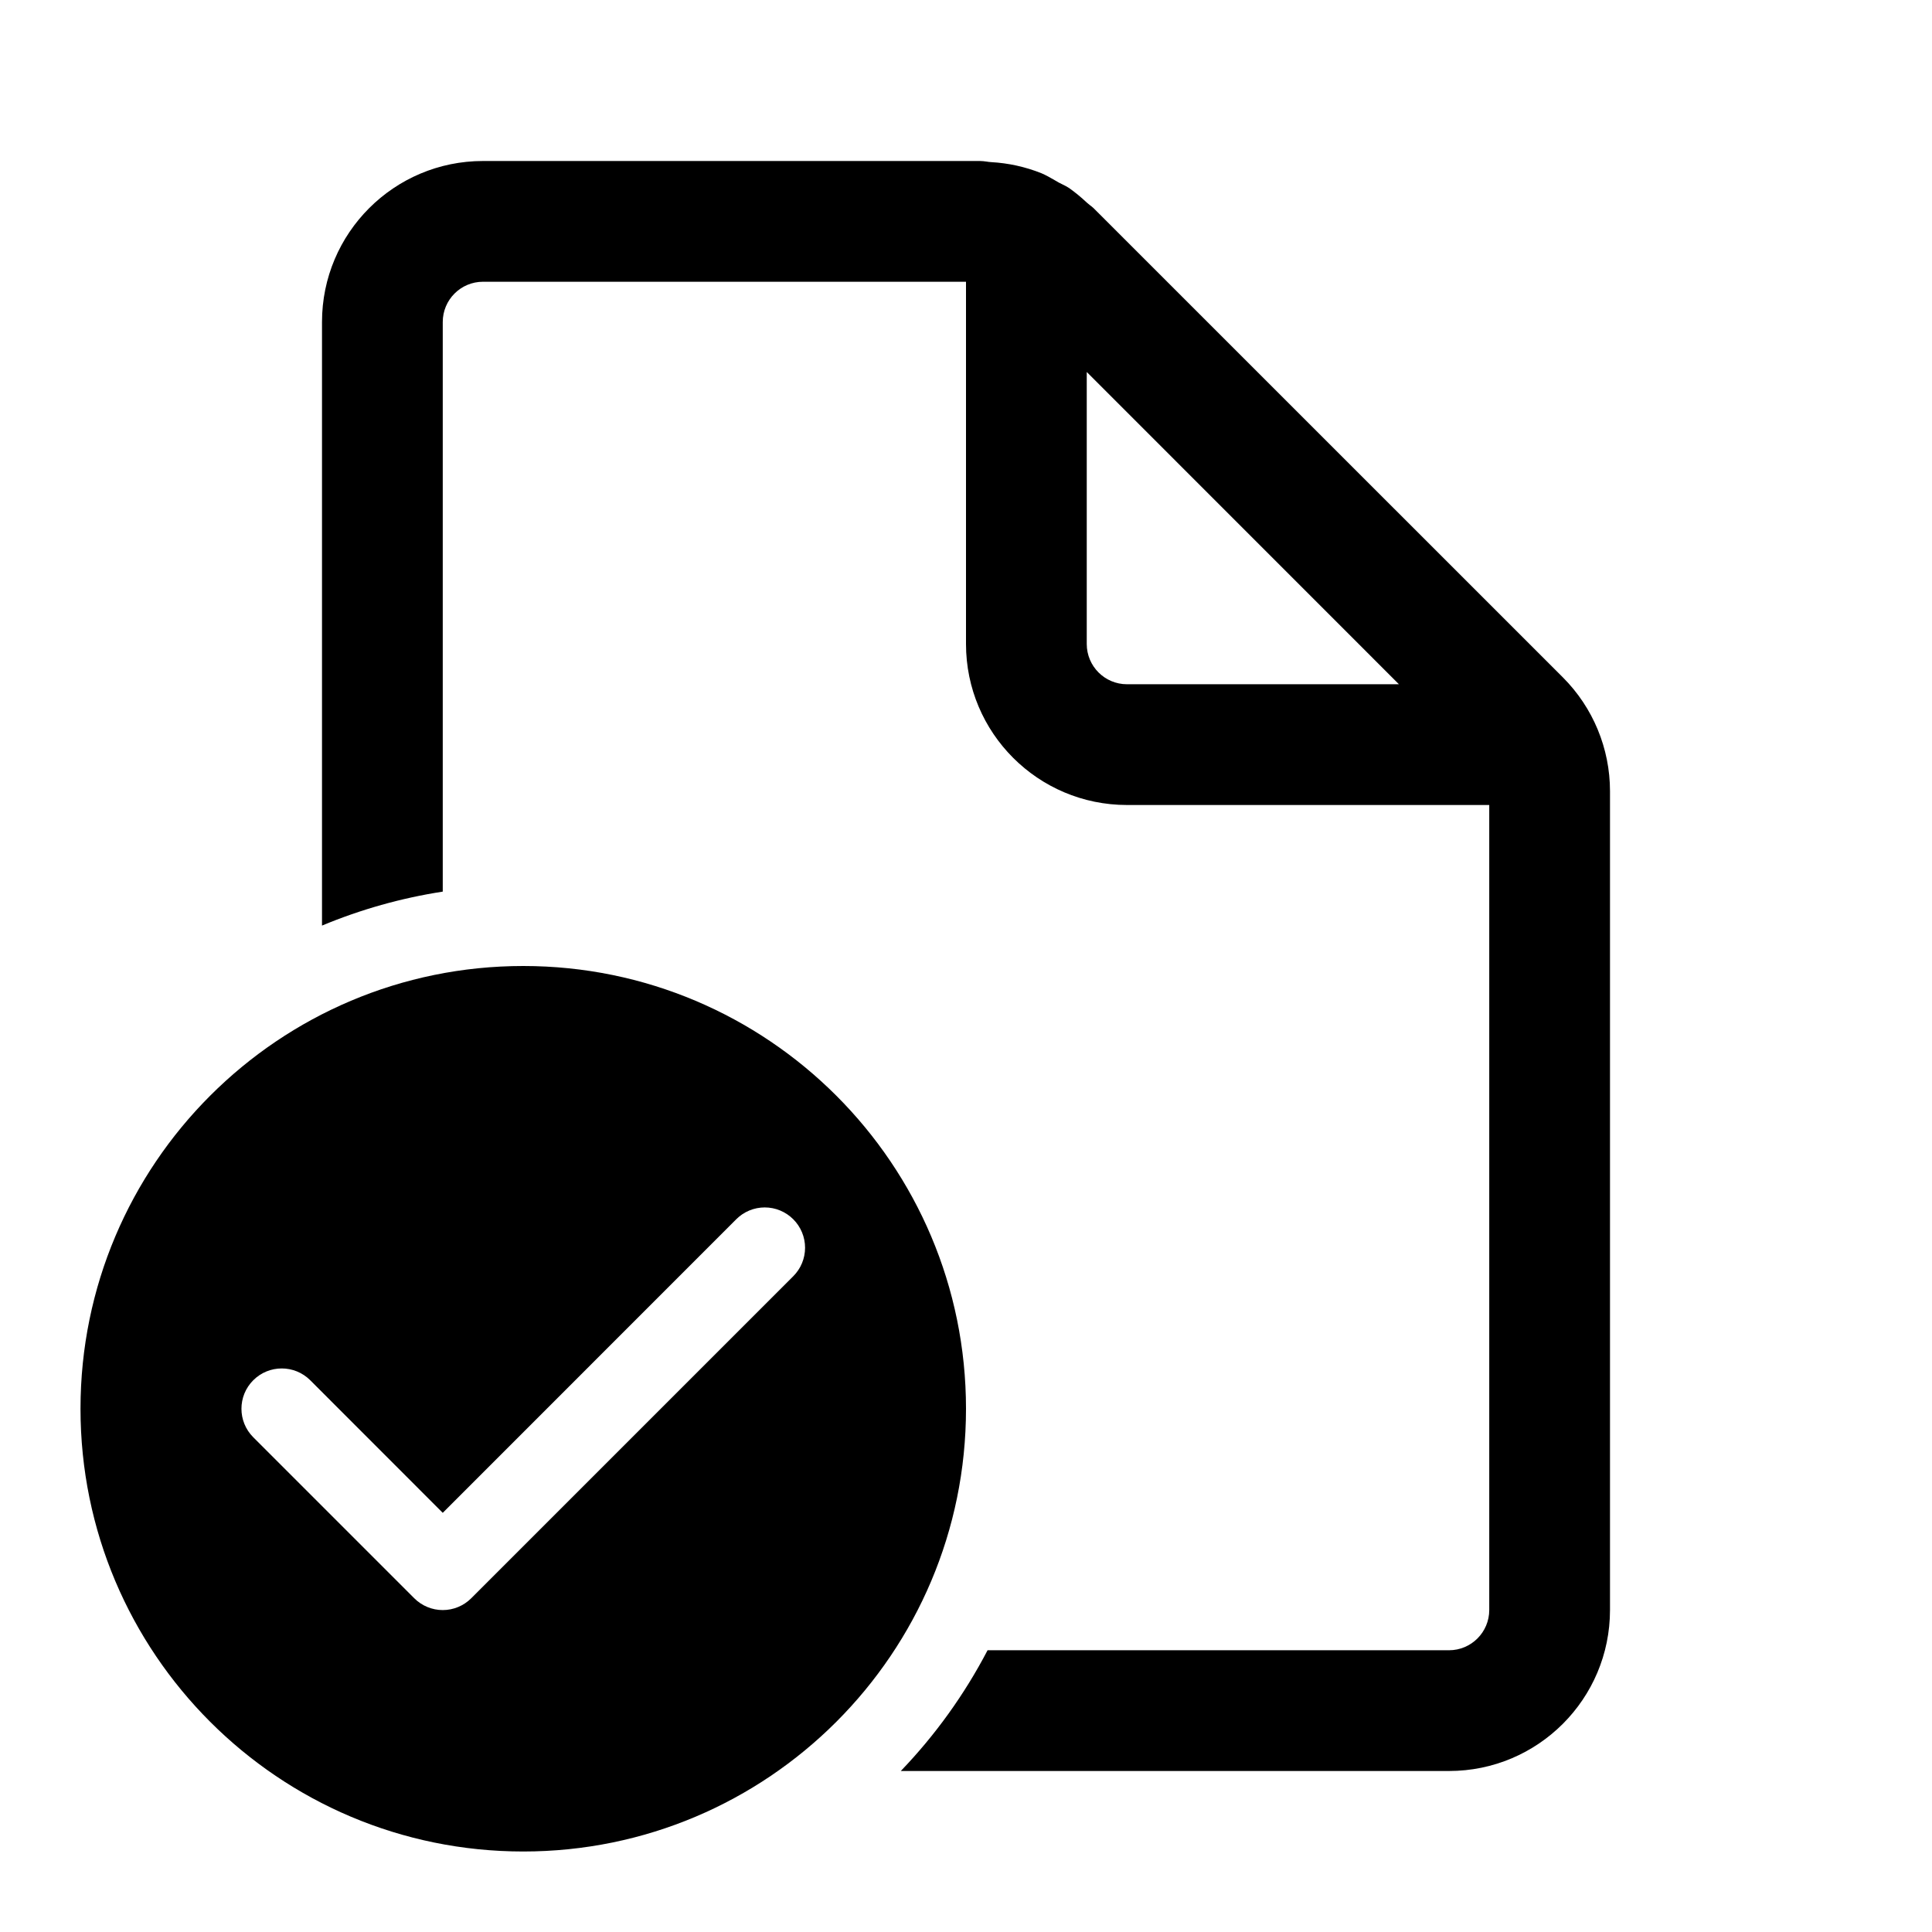
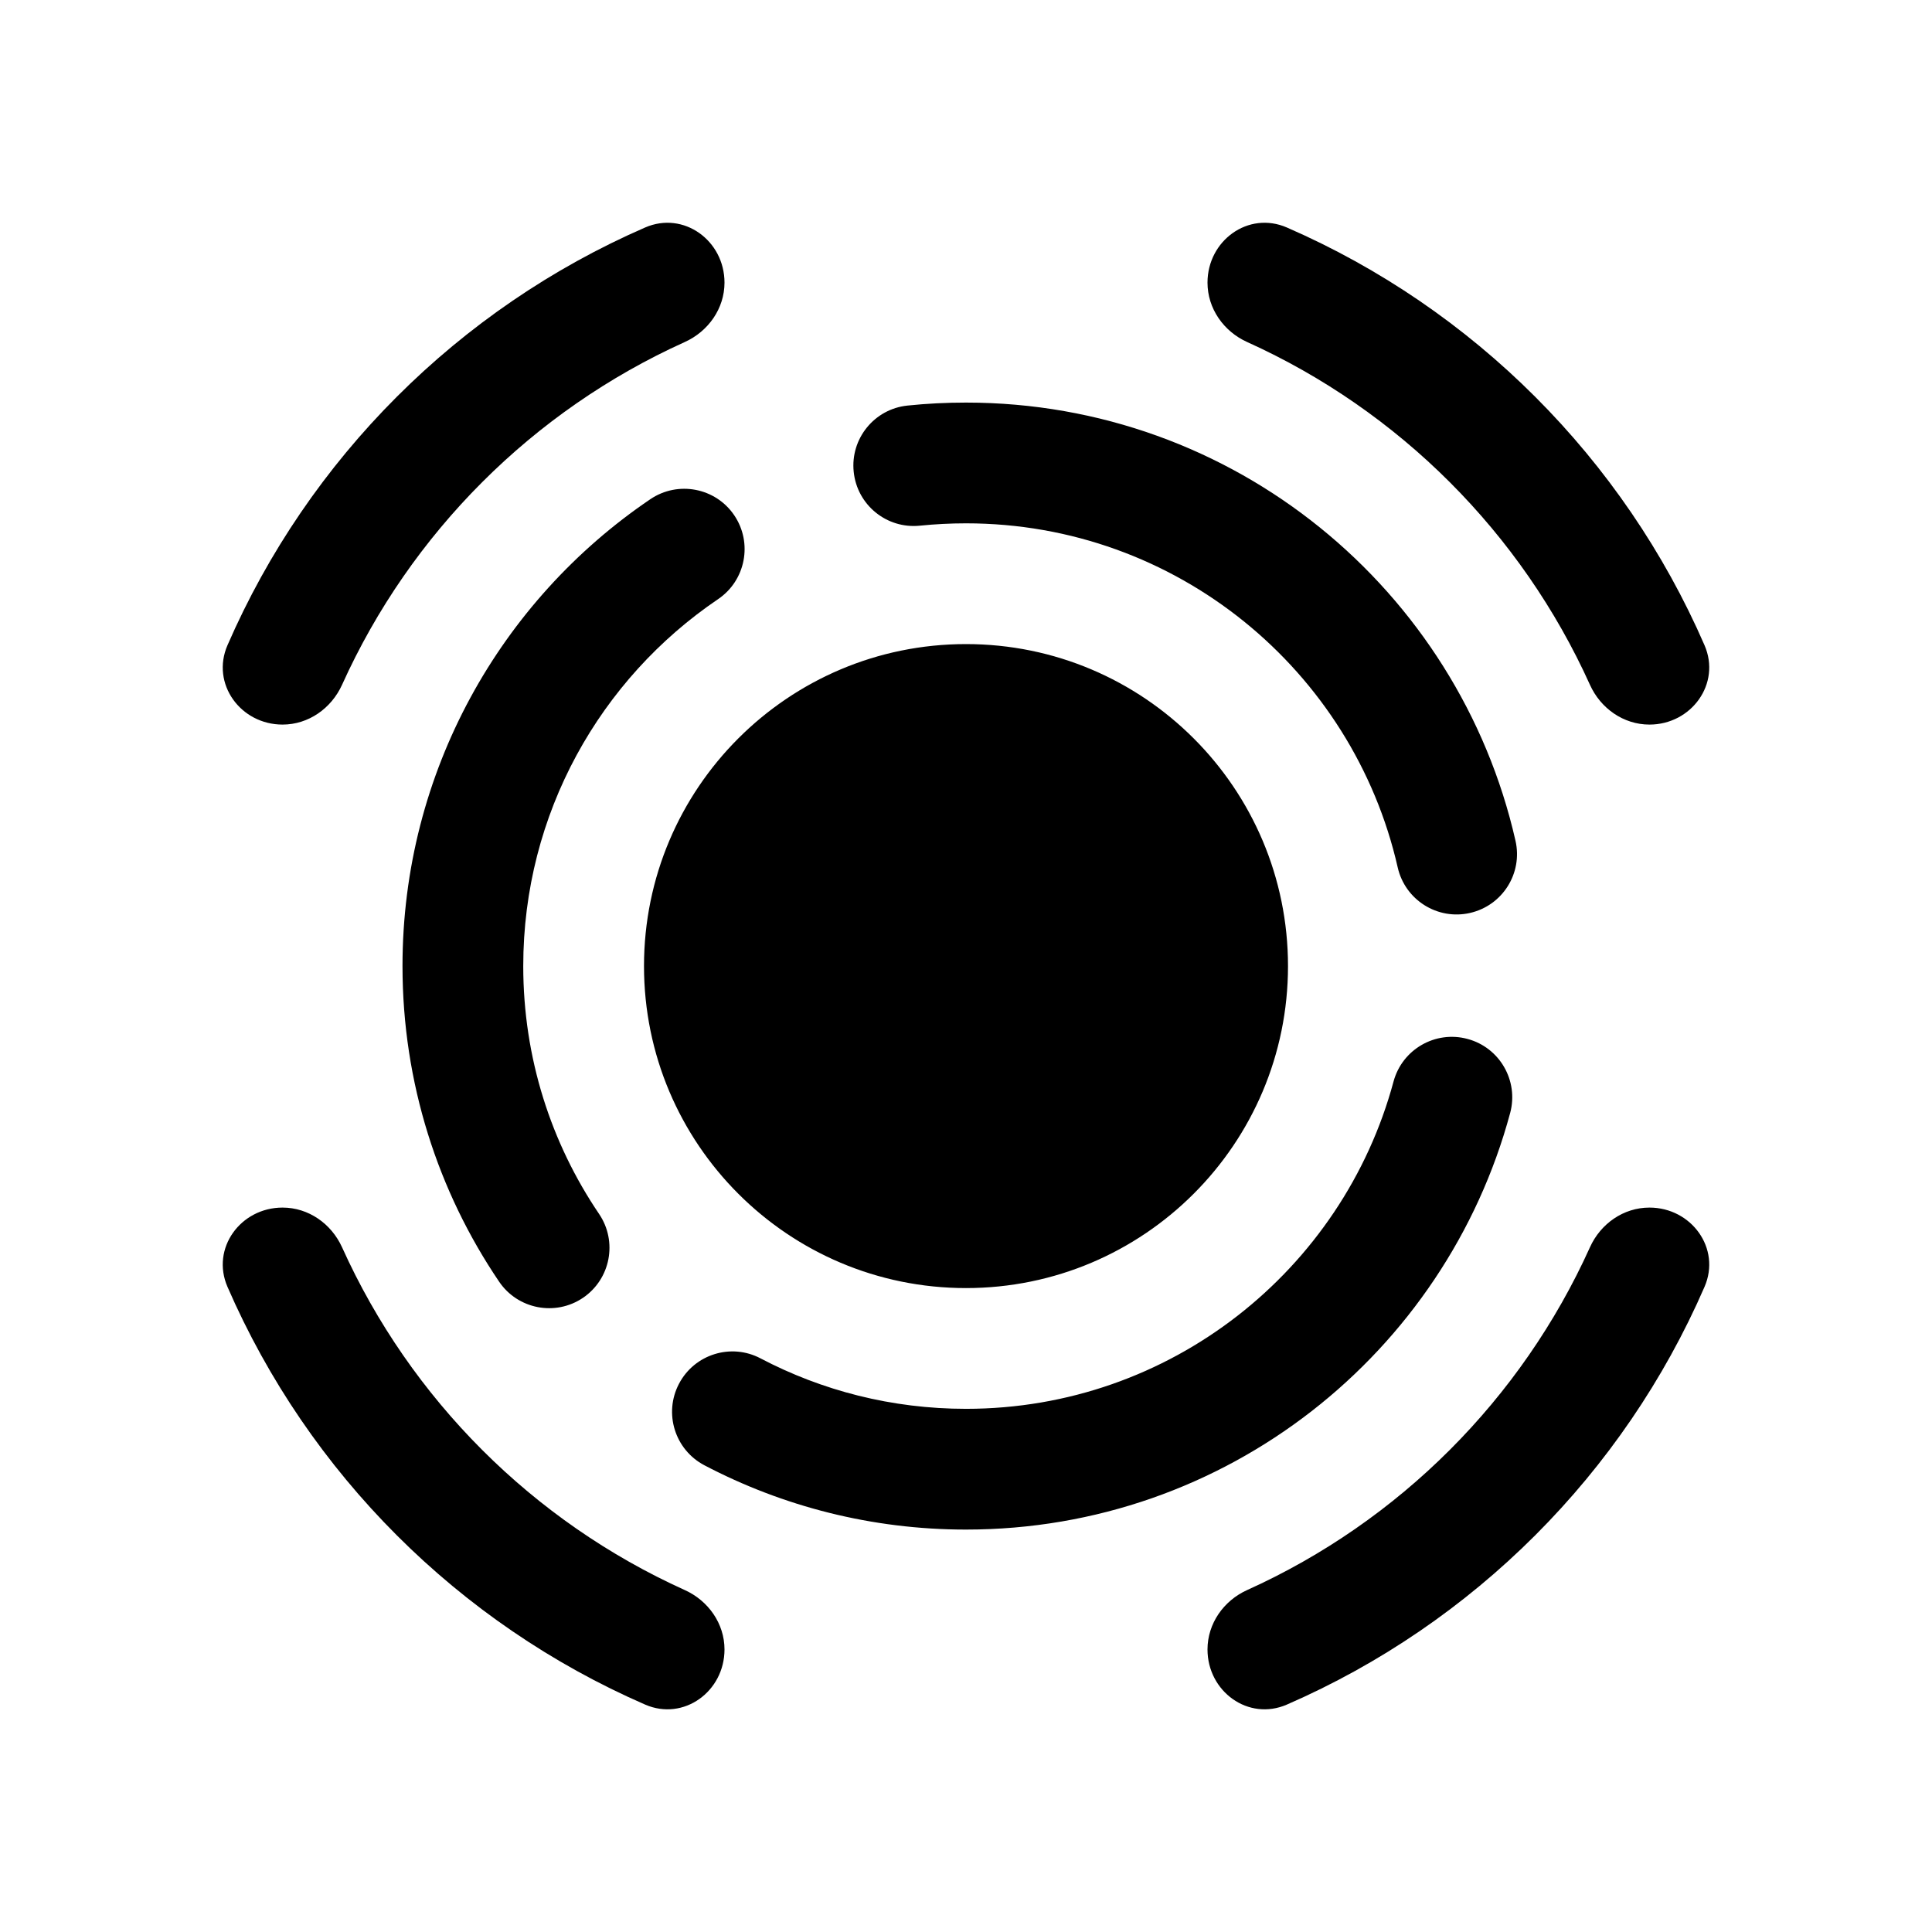
- <svg xmlns="http://www.w3.org/2000/svg" width="24" height="24" fill="none" viewBox="0 0 24 24">
-   <path d="M18.5 20a.5.5 0 0 1-.5.5h-5.732A6.518 6.518 0 0 1 11.19 22H18a2 2 0 0 0 2-2V9.828a2 2 0 0 0-.586-1.414l-5.829-5.828a.491.491 0 0 0-.049-.04.63.63 0 0 1-.036-.03 2.072 2.072 0 0 0-.219-.18.652.652 0 0 0-.08-.044l-.048-.024-.05-.029c-.054-.031-.109-.063-.166-.087a1.977 1.977 0 0 0-.624-.138c-.02-.001-.04-.004-.059-.007A.605.605 0 0 0 12.172 2H6a2 2 0 0 0-2 2v7.498a6.451 6.451 0 0 1 1.5-.422V4a.5.5 0 0 1 .5-.5h6V8a2 2 0 0 0 2 2h4.5v10Zm-5-15.379L17.378 8.5H14a.5.5 0 0 1-.5-.5V4.621ZM12 17.5a5.5 5.5 0 1 1-11 0 5.5 5.5 0 0 1 11 0Zm-2.146-2.354a.5.5 0 0 0-.708 0L5.5 18.793l-1.646-1.647a.5.5 0 0 0-.708.708l2 2a.5.5 0 0 0 .708 0l4-4a.5.5 0 0 0 0-.708Z" fill="#000000" />
+ <svg xmlns="http://www.w3.org/2000/svg" width="24" height="24" viewBox="0 0 24 24" fill="#000000">
+   <path d="M15 3.511C15 3.832 15.2 4.117 15.493 4.249C17.38 5.101 18.899 6.621 19.751 8.507C19.883 8.8 20.168 9.001 20.49 9.001C21.011 9.001 21.382 8.493 21.174 8.015C20.166 5.697 18.304 3.835 15.986 2.826C15.507 2.618 15 2.989 15 3.511ZM8.014 2.826C8.493 2.618 9 2.989 9 3.511C9 3.832 8.799 4.117 8.506 4.249C6.62 5.101 5.1 6.621 4.249 8.507C4.116 8.8 3.832 9.001 3.51 9.001C2.988 9.001 2.618 8.493 2.826 8.015C3.834 5.697 5.696 3.835 8.014 2.826ZM15 20.49C15 20.169 15.2 19.884 15.493 19.752C17.38 18.9 18.899 17.381 19.751 15.494C19.883 15.201 20.168 15.001 20.49 15.001C21.011 15.001 21.382 15.508 21.174 15.986C20.166 18.305 18.304 20.166 15.986 21.175C15.507 21.383 15 21.012 15 20.49ZM4.249 15.494C4.116 15.201 3.832 15.001 3.51 15.001C2.988 15.001 2.618 15.508 2.826 15.986C3.834 18.305 5.696 20.166 8.014 21.175C8.493 21.383 9 21.012 9 20.49C9 20.169 8.799 19.884 8.506 19.752C6.62 18.9 5.1 17.381 4.249 15.494ZM12 6.501C11.806 6.501 11.616 6.511 11.428 6.53C11.016 6.573 10.647 6.273 10.605 5.861C10.562 5.449 10.862 5.08 11.274 5.038C11.513 5.013 11.755 5.001 12 5.001C15.332 5.001 18.118 7.327 18.826 10.444C18.918 10.848 18.665 11.249 18.261 11.341C17.857 11.433 17.455 11.18 17.363 10.776C16.807 8.328 14.616 6.501 12 6.501ZM9.121 6.401C9.353 6.744 9.263 7.211 8.92 7.443C7.458 8.433 6.5 10.105 6.5 12.001C6.5 13.143 6.847 14.202 7.442 15.08C7.674 15.423 7.585 15.889 7.242 16.122C6.899 16.354 6.432 16.264 6.2 15.921C5.442 14.802 5 13.452 5 12.001C5 9.586 6.223 7.458 8.079 6.201C8.422 5.969 8.889 6.058 9.121 6.401ZM18.23 12.906C18.63 13.013 18.867 13.425 18.76 13.825C17.957 16.806 15.236 19.001 12 19.001C10.828 19.001 9.722 18.712 8.75 18.202C8.383 18.009 8.242 17.556 8.435 17.189C8.627 16.823 9.081 16.681 9.447 16.874C10.209 17.274 11.077 17.501 12 17.501C14.54 17.501 16.68 15.777 17.311 13.435C17.419 13.035 17.831 12.798 18.23 12.906ZM12 8.001C9.791 8.001 8 9.792 8 12.001C8 14.21 9.791 16.001 12 16.001C14.209 16.001 16 14.21 16 12.001C16 9.792 14.209 8.001 12 8.001Z" fill="#000000" />
</svg>
